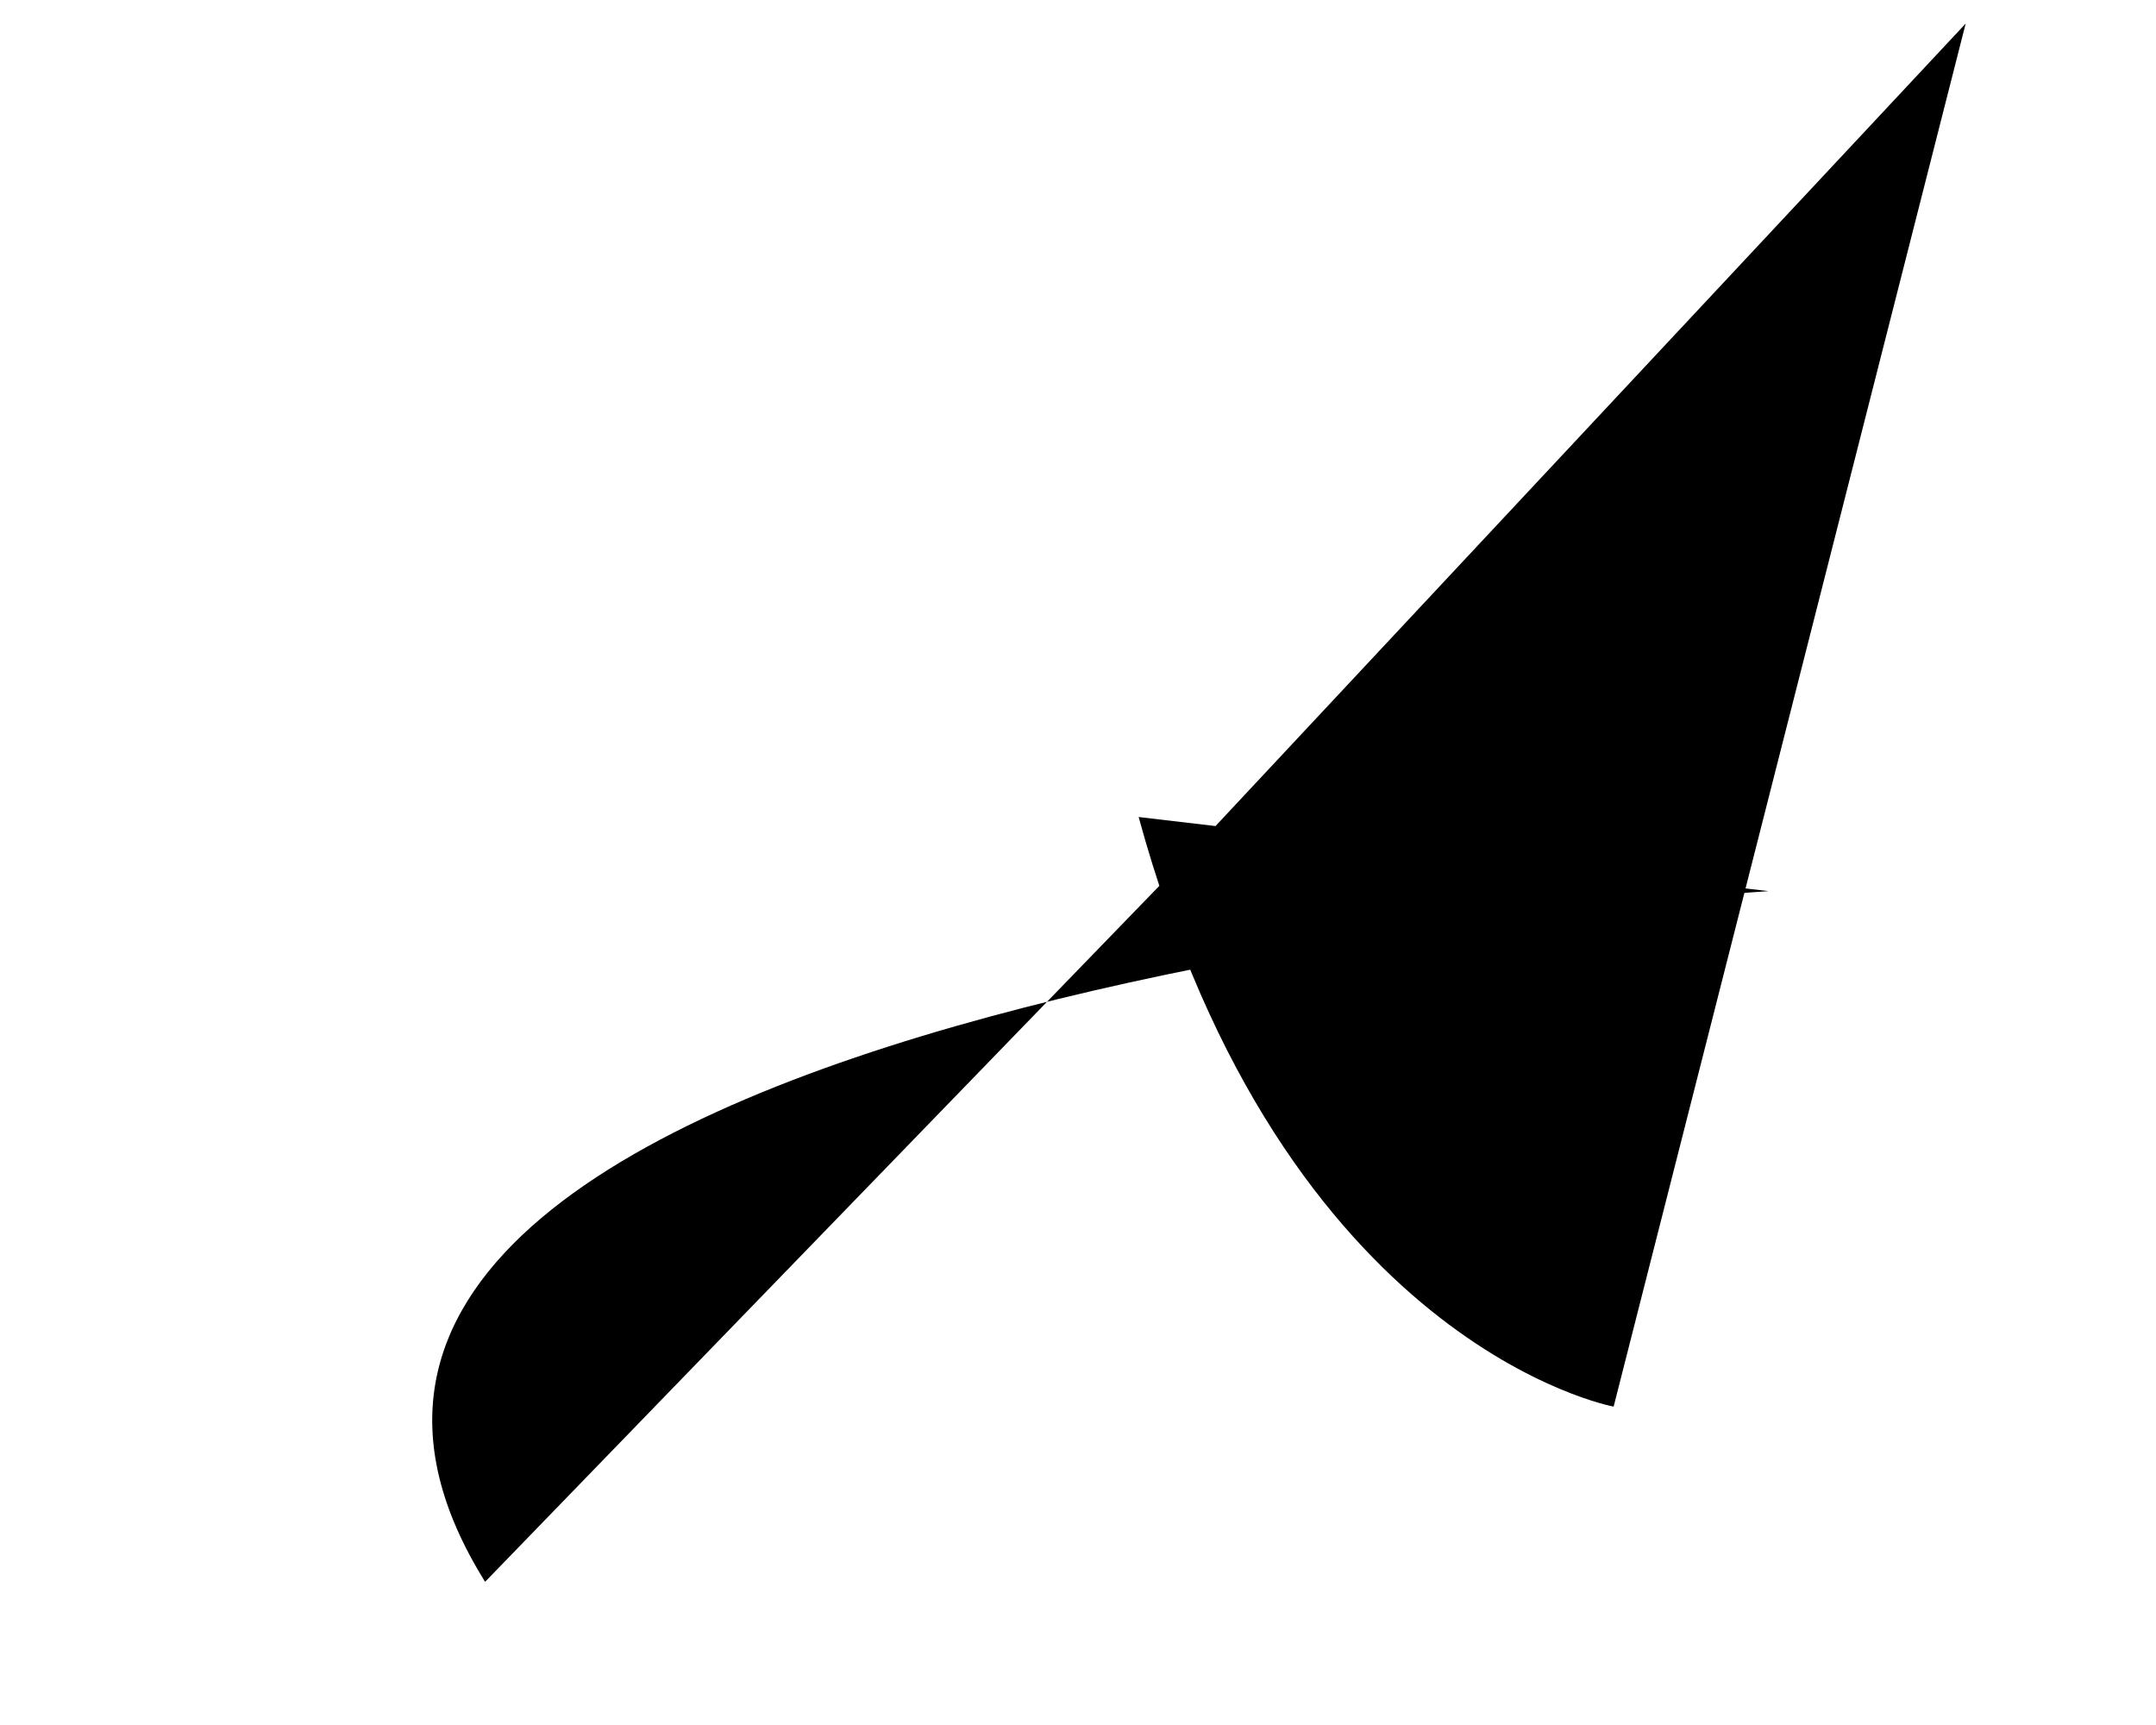
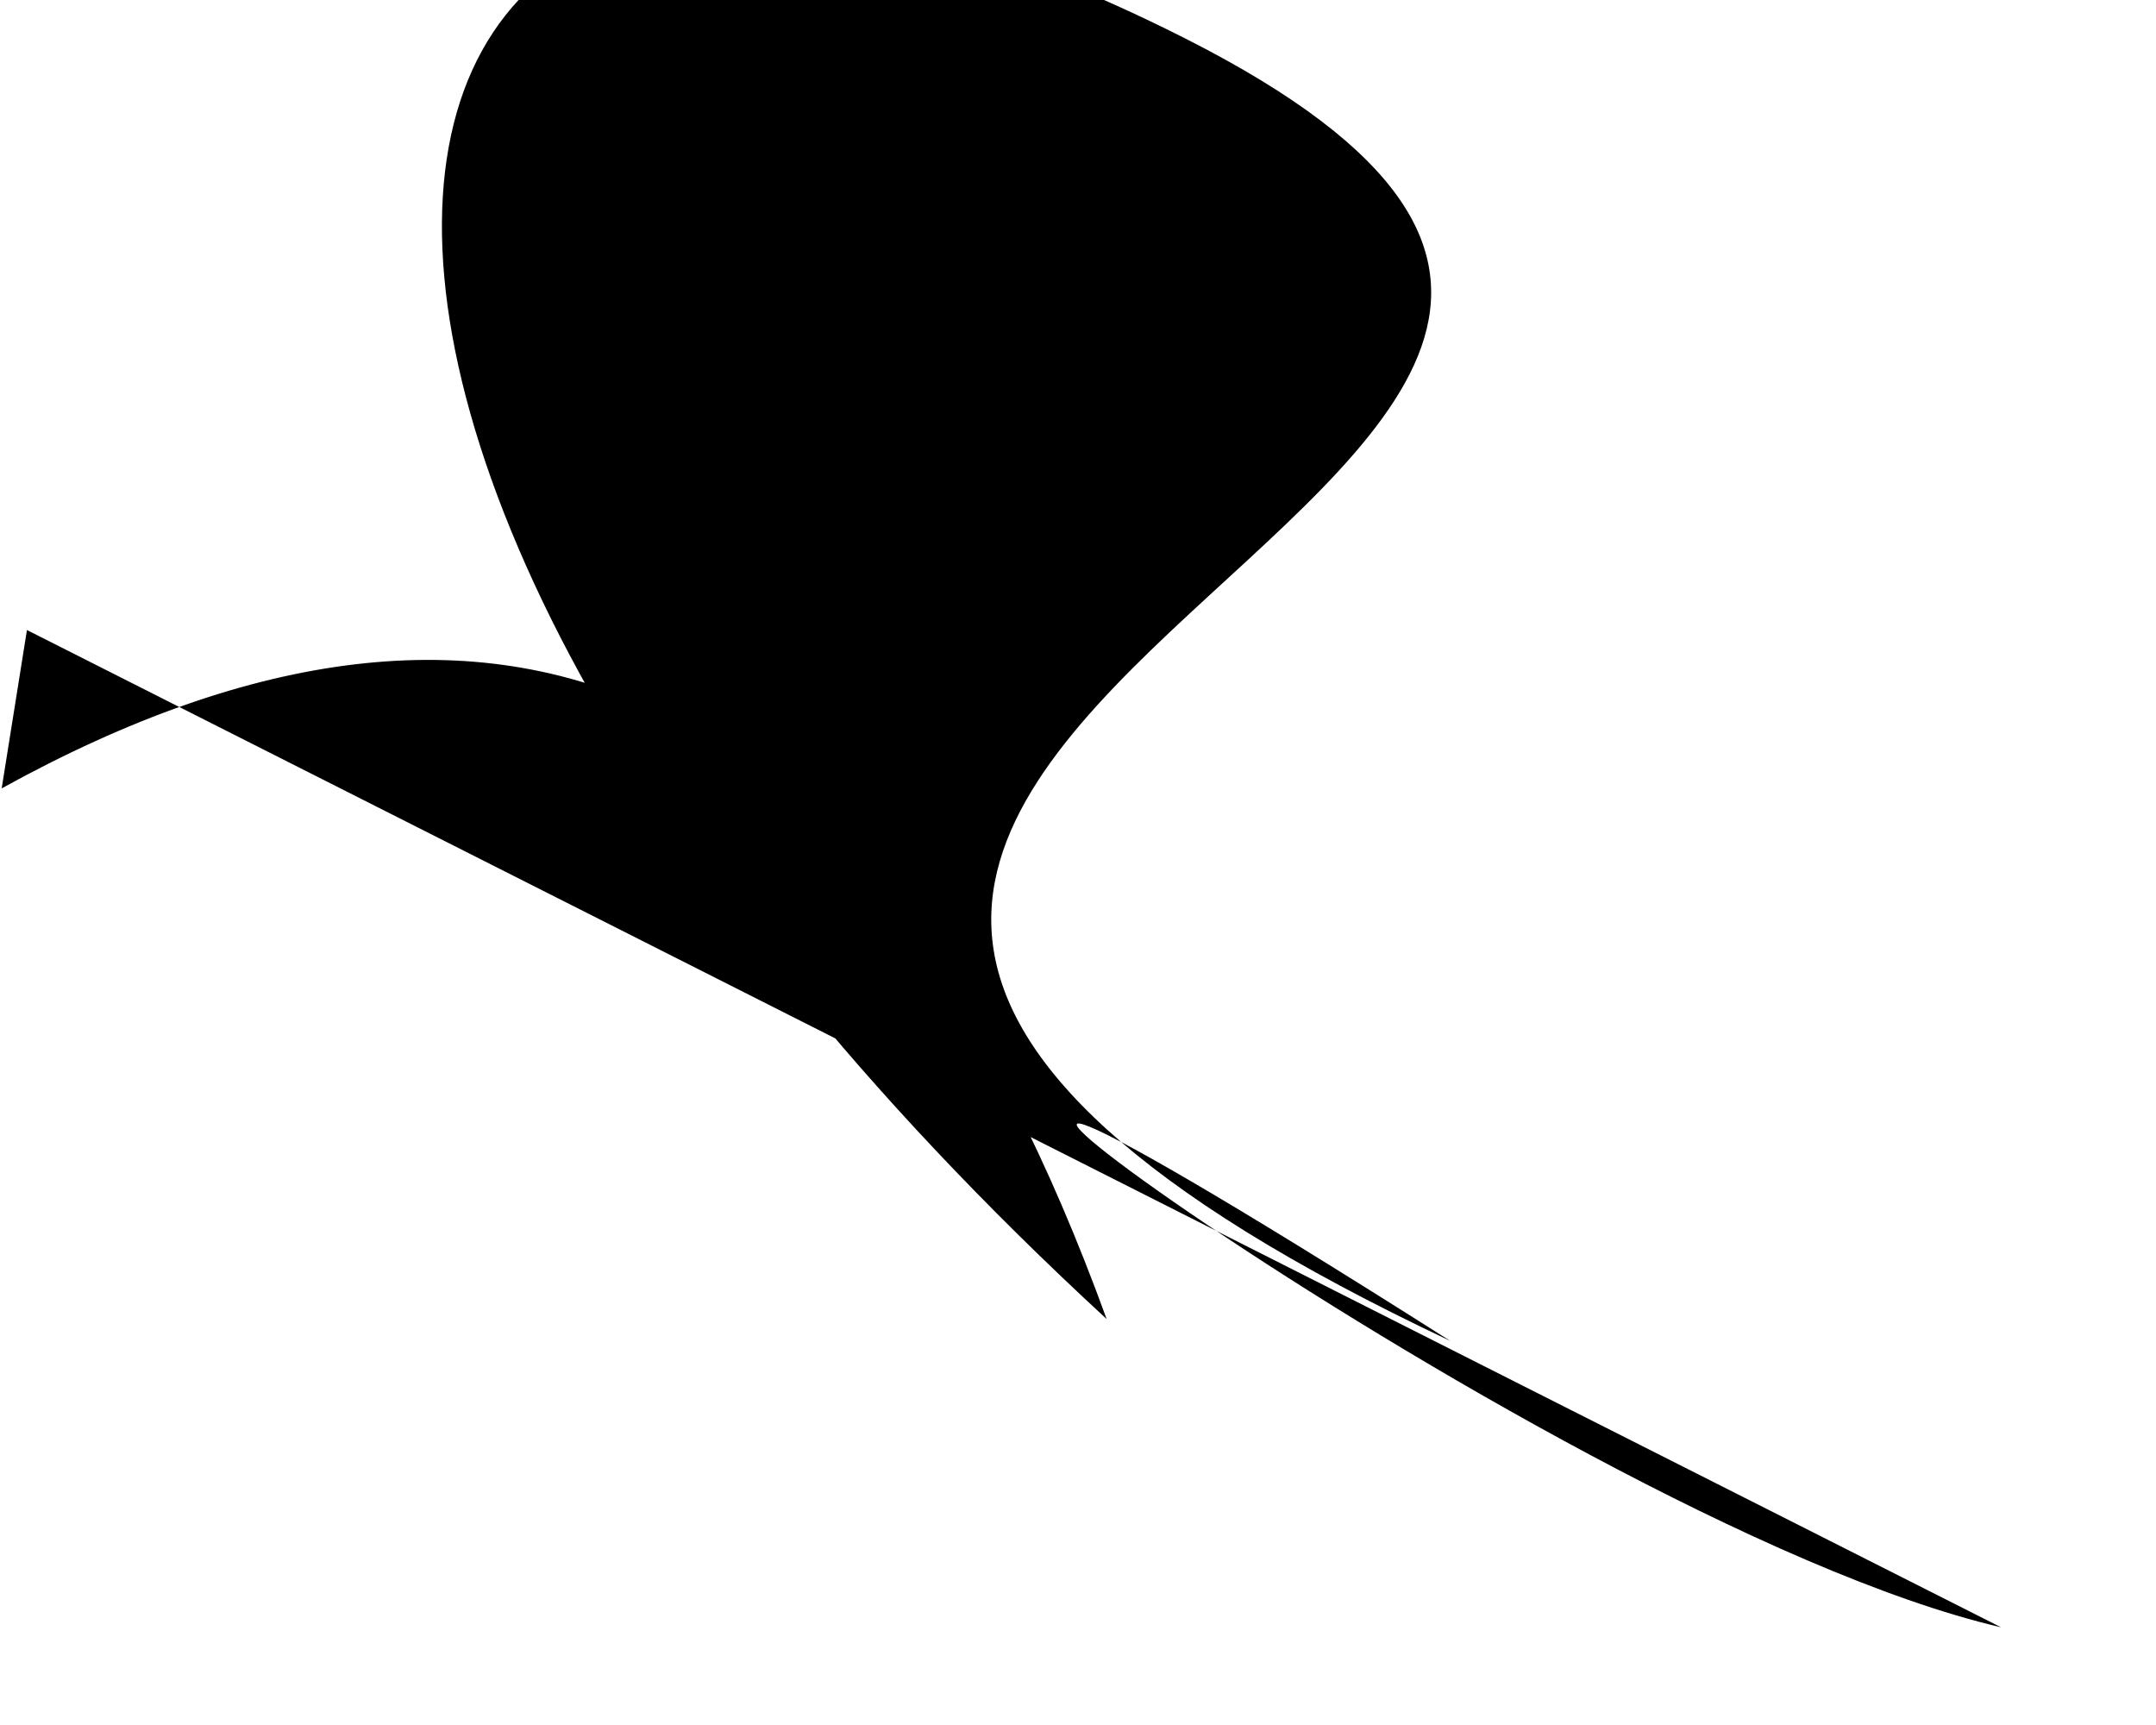
<svg xmlns="http://www.w3.org/2000/svg" baseProfile="tiny" height="1024" version="1.2" width="1280">
  <defs />
-   <path d="M 693 521 L 1167 14 L 958 835 S 762 799 676 485 L 1050 529 S 71 591 288 939" />
+   <path d="M 16 374 L 1188 966 C 913 902 316 450 861 796 C 100 437 1231 290 704 23 S 74 246 657 783 Q 452 219 1 468" />
</svg>
